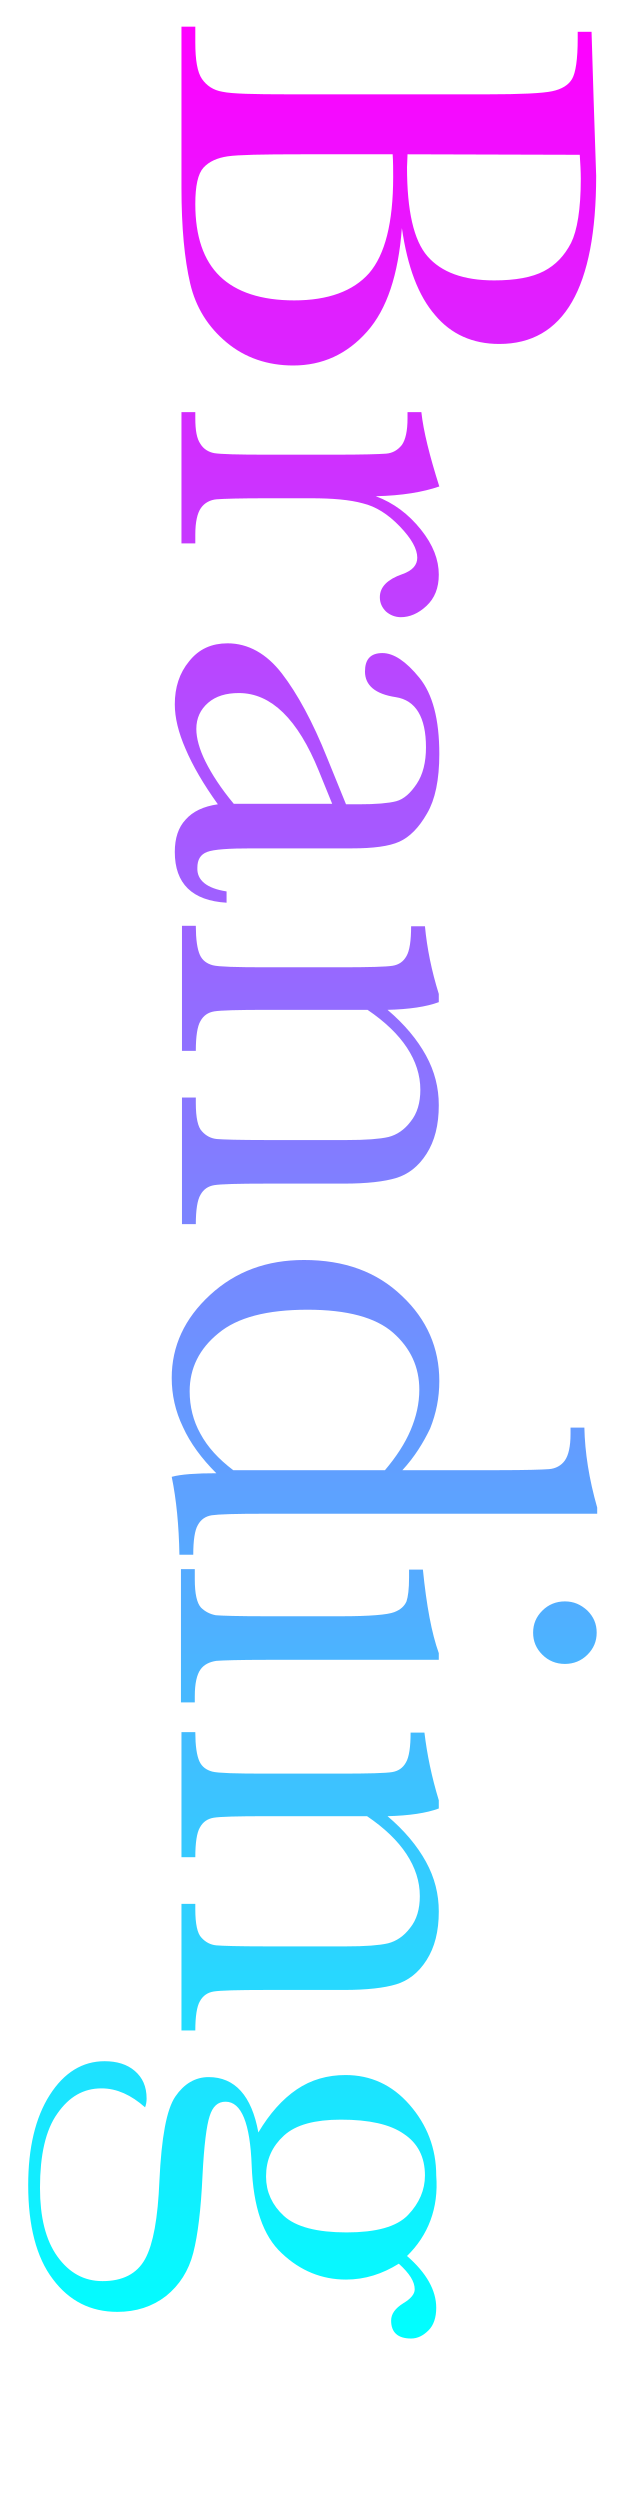
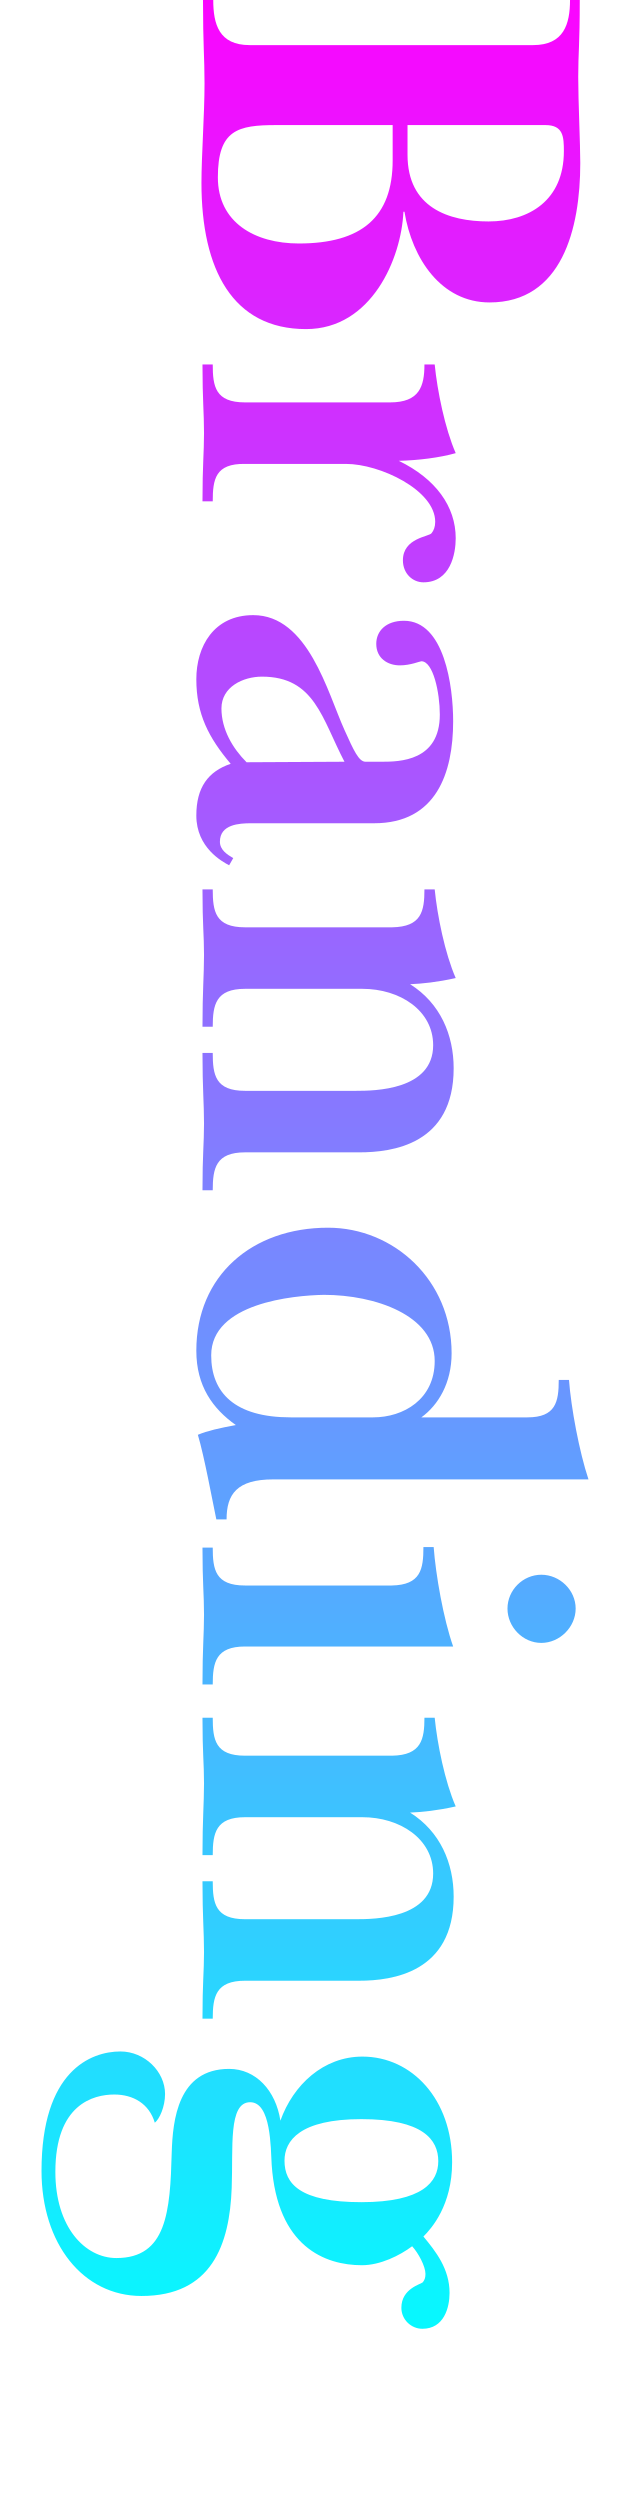
<svg xmlns="http://www.w3.org/2000/svg" version="1.1" id="Layer_4" x="0px" y="0px" viewBox="0 0 123 487.7" style="enable-background:new 0 0 123 487.7;" xml:space="preserve">
  <style type="text/css">
	.st0{fill:url(#SVGID_1_);}
</style>
-   <linearGradient id="SVGID_1_" gradientUnits="userSpaceOnUse" x1="61" y1="5.2" x2="61" y2="456.2">
+   <linearGradient id="SVGID_1_" gradientUnits="userSpaceOnUse" x1="61.5" y1="497.805" x2="61.5" y2="23.72" gradientTransform="matrix(1 0 0 -1 0 490)">
    <stop offset="0" style="stop-color:#FF00FF" />
    <stop offset="1" style="stop-color:#00FFFF" />
  </linearGradient>
-   <path class="st0" d="M78.4,44.5c-0.7,9.1-2.9,15.8-6.8,20.2s-8.7,6.6-14.4,6.6c-5,0-9.4-1.5-13-4.5s-6-6.8-7.1-11.5  s-1.7-10.9-1.7-18.7V5.2h2.7v3.1c0,3.4,0.4,5.8,1.3,7.1c0.9,1.3,2.2,2.2,4,2.5c1.8,0.4,6.1,0.5,12.8,0.5h38.9  c6.5,0,10.7-0.2,12.6-0.6s3.2-1.2,3.9-2.4c0.7-1.2,1.1-3.8,1.1-7.9V6.2h2.7l0.4,13.1l0.5,15c0,21.9-6.3,32.8-18.9,32.8  c-5.2,0-9.4-1.9-12.5-5.6C81.6,57.7,79.5,52.1,78.4,44.5z M76.6,30.1H58.8c-7.6,0-12.4,0.1-14.4,0.4s-3.6,1-4.7,2.2  c-1.1,1.2-1.6,3.6-1.6,7.1c0,6.3,1.6,11,4.8,14.1c3.2,3.1,8.1,4.7,14.5,4.7c6.6,0,11.5-1.8,14.6-5.3c3.1-3.6,4.7-9.8,4.7-18.8  C76.7,33.1,76.7,31.6,76.6,30.1z M79.5,30.1c0,1-0.1,1.8-0.1,2.5c0,8.5,1.3,14.3,4,17.4c2.7,3.1,7,4.7,13,4.7c4.2,0,7.4-0.6,9.7-1.8  c2.3-1.2,4-3,5.3-5.5c1.2-2.4,1.9-6.6,1.9-12.5c0-1.5-0.1-3.1-0.2-4.7L79.5,30.1z M73.3,96.8c3.5,1.3,6.4,3.5,8.8,6.5  s3.5,5.9,3.5,8.8c0,2.6-0.8,4.6-2.4,6.1s-3.3,2.2-5,2.2c-1.1,0-2.1-0.4-2.9-1.1c-0.8-0.8-1.2-1.7-1.2-2.8c0-2,1.5-3.5,4.4-4.5  c2-0.7,2.9-1.8,2.9-3.2c0-1.7-1.1-3.7-3.4-6.1s-4.7-3.9-7.2-4.5c-2.5-0.7-5.9-1-10.2-1H52c-5.1,0-8.4,0.1-9.7,0.2s-2.4,0.7-3.1,1.7  c-0.7,1-1.1,2.7-1.1,5.2v1.7h-2.7V80.4h2.7v1.2c0,2.4,0.3,4,1,5c0.6,1,1.6,1.6,2.7,1.8c1.2,0.2,4.6,0.3,10.1,0.3h13.6  c5.2,0,8.4-0.1,9.8-0.2c1.3-0.1,2.3-0.7,3.1-1.7c0.7-1,1.1-2.7,1.1-5.2v-1.2h2.7c0.4,3.7,1.6,8.5,3.5,14.5  C82.5,96,78.4,96.7,73.3,96.8z M44.2,173.9v2.2c-6.7-0.4-10.1-3.7-10.1-9.9c0-2.7,0.7-4.8,2.1-6.3c1.4-1.6,3.5-2.6,6.3-3  c-2.8-3.9-4.9-7.5-6.3-10.8c-1.4-3.2-2.1-6.1-2.1-8.7c0-3.3,0.9-6.1,2.8-8.4c1.9-2.4,4.4-3.5,7.5-3.5c4,0,7.6,2,10.6,5.9  c3,3.9,6,9.4,8.8,16.4l3.7,9.1H70c3.3,0,5.8-0.2,7.3-0.6c1.5-0.4,2.8-1.6,4-3.4c1.2-1.8,1.8-4.2,1.8-7.1c0-5.9-2-9.2-5.9-9.8  c-4-0.6-6-2.3-6-5c0-2.4,1.1-3.6,3.4-3.6c2.2,0,4.6,1.6,7.2,4.8s3.9,8.1,3.9,14.9c0,5-0.8,8.9-2.4,11.6c-1.6,2.8-3.4,4.6-5.4,5.5  s-5.1,1.3-9.2,1.3H49.2c-4.6,0-7.5,0.2-8.8,0.7s-1.9,1.5-1.9,3.1C38.4,171.7,40.3,173.3,44.2,173.9z M64.8,156.8l-2.6-6.4  c-4.1-10.1-9.3-15.2-15.6-15.2c-2.5,0-4.5,0.6-6,1.9c-1.5,1.3-2.3,3-2.3,5.1c0,1.8,0.6,4,1.8,6.4s3,5.2,5.5,8.2H64.8z M85.6,193.9  v1.6c-2.4,0.9-5.8,1.4-10,1.5c3.3,2.8,5.8,5.8,7.5,8.9c1.7,3.1,2.5,6.3,2.5,9.7c0,3.9-0.8,7-2.4,9.5s-3.6,4-5.9,4.7  s-5.7,1.1-10.2,1.1H52c-5.6,0-9,0.1-10.2,0.3s-2.1,0.8-2.7,1.9c-0.6,1-0.9,3-0.9,5.7h-2.7v-24.7h2.7v1.1c0,2.8,0.4,4.7,1.2,5.5  c0.8,0.9,1.8,1.4,2.9,1.5c1.1,0.1,4.3,0.2,9.7,0.2h15.6c3.8,0,6.5-0.2,8.2-0.6c1.6-0.4,3.1-1.4,4.3-3c1.3-1.6,1.9-3.7,1.9-6.2  c0-2.9-0.9-5.6-2.6-8.2c-1.7-2.6-4.3-5.1-7.7-7.4H52c-5.6,0-9,0.1-10.2,0.3s-2.1,0.8-2.7,1.9c-0.6,1-0.9,3-0.9,5.8h-2.7v-24.4h2.7  c0,2.7,0.3,4.6,0.8,5.7c0.5,1.1,1.4,1.7,2.5,2s4.6,0.4,10.5,0.4h14.4c5.6,0,9-0.1,10.2-0.3s2.1-0.8,2.7-1.9c0.6-1,0.9-3,0.9-5.8h2.7  C83.3,185,84.2,189.4,85.6,193.9z M78.5,286.8h18.9c5.1,0,8.4-0.1,9.7-0.2c1.3-0.1,2.4-0.7,3.1-1.7s1.1-2.7,1.1-5.2v-1.2h2.7  c0.1,4.8,0.9,10,2.5,15.6v1.2H51.6c-5.6,0-9,0.1-10.3,0.3c-1.2,0.2-2.1,0.8-2.7,1.9c-0.6,1-0.9,3-0.9,5.8H35  c-0.1-5.7-0.6-10.8-1.5-15.2c1.8-0.5,4.8-0.7,8.7-0.7c-2.9-2.9-5.1-5.9-6.5-9c-1.5-3.1-2.2-6.3-2.2-9.6c0-6.2,2.5-11.6,7.5-16.2  s11.1-6.8,18.3-6.8c7.9,0,14.2,2.3,19.1,7c4.9,4.6,7.3,10.2,7.3,16.6c0,3.3-0.6,6.3-1.8,9.3C82.6,281.4,80.9,284.2,78.5,286.8z   M75.1,286.8c2.2-2.6,3.9-5.2,5-7.8c1.1-2.6,1.7-5.2,1.7-7.9c0-4.4-1.7-8.1-5.1-11.1s-9-4.5-16.7-4.5c-7.9,0-13.7,1.5-17.4,4.6  c-3.7,3-5.6,6.8-5.6,11.3c0,3,0.7,5.8,2.1,8.3c1.4,2.6,3.5,4.9,6.4,7.1H75.1z M85.6,323.8H51.9c-5.1,0-8.4,0.1-9.7,0.2  c-1.3,0.2-2.4,0.7-3.1,1.7c-0.7,1-1.1,2.7-1.1,5.2v1.2h-2.7v-26H38v2c0,2.8,0.4,4.6,1.2,5.5c0.8,0.8,1.8,1.3,2.9,1.5  c1.1,0.1,4.4,0.2,9.8,0.2h14.6c5.7,0,9.1-0.3,10.4-0.8s2-1.2,2.4-2.1c0.3-0.9,0.5-2.4,0.5-4.6v-1.6h2.7c0.7,7,1.7,12.4,3.1,16.3  V323.8z M110.2,312.4c1.7,0,3.1,0.6,4.4,1.8c1.2,1.2,1.8,2.6,1.8,4.3c0,1.7-0.6,3.1-1.8,4.3c-1.2,1.2-2.7,1.8-4.4,1.8  c-1.7,0-3.2-0.6-4.4-1.8c-1.2-1.2-1.8-2.6-1.8-4.3c0-1.7,0.6-3.1,1.8-4.3S108.5,312.4,110.2,312.4z M85.6,351.2v1.6  c-2.4,0.9-5.8,1.4-10,1.5c3.3,2.8,5.8,5.8,7.5,8.9s2.5,6.3,2.5,9.7c0,3.9-0.8,7-2.4,9.5s-3.6,4-5.9,4.7s-5.7,1.1-10.2,1.1H51.9  c-5.6,0-9,0.1-10.2,0.3c-1.2,0.2-2.1,0.8-2.7,1.9c-0.6,1-0.9,3-0.9,5.7h-2.7v-24.7h2.7v1.1c0,2.8,0.4,4.7,1.2,5.5  c0.8,0.9,1.8,1.4,2.9,1.5c1.1,0.1,4.3,0.2,9.7,0.2h15.6c3.8,0,6.5-0.2,8.2-0.6c1.6-0.4,3.1-1.4,4.3-3c1.3-1.6,1.9-3.7,1.9-6.2  c0-2.9-0.9-5.6-2.6-8.2s-4.3-5.1-7.7-7.4H51.9c-5.6,0-9,0.1-10.2,0.3c-1.2,0.2-2.1,0.8-2.7,1.9c-0.6,1-0.9,3-0.9,5.8h-2.7v-24.4h2.7  c0,2.7,0.3,4.6,0.8,5.7s1.4,1.7,2.5,2S46,346,51.9,346h14.4c5.6,0,9-0.1,10.2-0.3c1.2-0.2,2.1-0.8,2.7-1.9c0.6-1,0.9-3,0.9-5.8h2.7  C83.3,342.2,84.2,346.6,85.6,351.2z M79.4,440.1c3.8,3.3,5.7,6.7,5.7,10.1c0,1.9-0.5,3.4-1.5,4.4s-2.1,1.6-3.4,1.6  c-2.6,0-3.9-1.2-3.9-3.5c0-1.3,0.8-2.4,2.4-3.4c1.5-0.9,2.2-1.8,2.2-2.7c0-1.5-1-3.1-3.1-5c-3.2,2-6.6,3.1-10.3,3.1  c-4.7,0-8.9-1.7-12.5-5.1c-3.7-3.4-5.6-9.1-5.9-17.1c-0.3-8.3-2-12.5-5.1-12.5c-1.5,0-2.5,0.9-3.1,2.8c-0.6,1.8-1.1,5.7-1.4,11.7  c-0.3,6.5-0.9,11.5-1.8,15c-0.9,3.5-2.7,6.3-5.3,8.4c-2.7,2.1-5.9,3.1-9.5,3.1c-5.2,0-9.4-2.1-12.6-6.4c-3.2-4.2-4.8-10.4-4.8-18.3  c0-7.3,1.4-13.2,4.2-17.6s6.4-6.6,10.7-6.6c2.4,0,4.4,0.6,5.9,1.9s2.3,3,2.3,5.4c0,0.6-0.1,1.2-0.3,1.7c-2.7-2.4-5.5-3.7-8.5-3.7  c-3.5,0-6.3,1.6-8.6,4.9c-2.3,3.2-3.4,8.1-3.4,14.5c0,5.7,1.1,10.2,3.4,13.4c2.3,3.2,5.2,4.8,8.8,4.8c3.9,0,6.7-1.4,8.3-4.3  c1.6-2.9,2.5-8,2.8-15.3c0.4-8.5,1.4-13.9,3.1-16.4c1.7-2.5,3.9-3.8,6.5-3.8c5.1,0,8.4,3.6,9.7,10.8c2.2-3.7,4.7-6.5,7.5-8.4  s6-2.8,9.5-2.8c4.9,0,9.1,1.9,12.5,5.8s5.2,8.5,5.2,13.8C85.6,430.8,83.5,436.1,79.4,440.1z M66.5,413.5c-5.1,0-8.8,1-11.1,3.1  s-3.5,4.7-3.5,8c0,3,1.2,5.6,3.5,7.7s6.4,3.2,12.2,3.2c5.8,0,9.8-1.1,12-3.4s3.3-4.9,3.3-7.7c0-3.6-1.4-6.3-4.1-8.1  C76.1,414.4,72,413.5,66.5,413.5z" />
+   <path class="st0" d="M113.1,0c0,8.8-0.3,10.3-0.3,15s0.4,13.2,0.4,16.8c0,12.9-3.6,27.2-17.7,27.2c-9.4,0-15.1-8.5-16.6-17.7h-0.2  c-0.4,9.1-6.2,22.9-19,22.9c-14.3,0-20.4-11.6-20.4-28.5c0-5.4,0.6-13.4,0.6-19.4c0-5.2-0.3-7.5-0.3-16.3h2c0,4.7,1.1,8.8,7.1,8.8  H104c6,0,7.2-4.1,7.2-8.8C111.2,0,113.1,0,113.1,0z M53.9,24.4c-7.5,0-11.4,0.9-11.4,10.2c0,8.8,7.2,12.9,15.8,12.9  c12.2,0,18.3-5.1,18.3-16.2v-6.9H53.9z M79.5,24.4v5.8c0,10.3,8,13,15.8,13c7.9,0,14.7-4.1,14.7-13.7c0-2.8-0.1-5.1-3.6-5.1  L79.5,24.4z M41.5,97.8h-2c0-7.1,0.3-9.4,0.3-13.3c0-4.1-0.3-6.4-0.3-13.4h2c0,4.3,0.5,7.4,6.3,7.4h28.3c5.7,0,6.7-3.1,6.7-7.4h2  c0.5,5.1,2,12.5,4.1,17.3c-3.2,0.9-7.3,1.4-11.1,1.5c7.2,3.5,11.1,8.9,11.1,15.1c0,3-1,8.6-6.3,8.6c-2.1,0-4-1.7-4-4.3  c0-4.4,5.2-4.6,5.6-5.3c0.4-0.5,0.7-1.2,0.7-2.2c0-6.2-10.8-11.3-17.4-11.3H47.8C42,90.4,41.5,93.5,41.5,97.8z M82.2,129  c-0.3,0-2.1,0.8-4.2,0.8c-2.4,0-4.6-1.4-4.6-4.2c0-2.5,1.9-4.5,5.4-4.5c7.9,0,9.6,12.8,9.6,19.6c0,10.1-3.3,19.9-15.4,19.9H49  c-2.3,0-6.1,0.2-6.1,3.6c0,1.6,1.4,2.5,2.6,3.2l-0.8,1.4c-1.3-0.7-6.4-3.4-6.4-9.7c0-5.5,2.3-8.6,6.7-10.1  c-4.3-5.1-6.7-9.7-6.7-16.5c0-6.4,3.4-12.5,11.1-12.5c10.7,0,14.5,15.1,17.8,22.4c1.8,4,2.8,6.2,4.1,6.2h3.2  c3.4,0,11.3-0.1,11.3-9.2C85.8,135.1,84.5,129,82.2,129z M67.2,148.6c-4.4-8.4-5.8-16.6-16.1-16.6c-3.7,0-7.9,2-7.9,6.2  c0,4.1,2.2,7.8,4.9,10.5L67.2,148.6z M82.8,173.5h2c0.5,5.1,2,12.5,4.1,17.3c-3.6,0.8-6.5,1.1-8.9,1.2c5.9,3.7,8.5,9.9,8.5,16.4  c0,14.9-12,16.4-18.4,16.4H47.8c-5.7,0-6.3,3.1-6.3,7.4h-2c0-7.1,0.3-9,0.3-13c0-4.1-0.3-6.7-0.3-13.8h2c0,4.3,0.5,7.4,6.3,7.4h21.7  c3.5,0,15-0.1,15-8.9c0-6.8-6.5-11-13.8-11H47.8c-5.7,0-6.3,3.1-6.3,7.4h-2c0-7.1,0.3-10,0.3-14c0-4.1-0.3-5.7-0.3-12.8h2  c0,4.3,0.5,7.4,6.3,7.4h28.7C82.2,180.8,82.8,177.8,82.8,173.5z M109,269.2h2c0.4,5.4,2,14,3.8,19.4H53.3c-7.1,0-9.1,2.9-9.1,7.8h-2  c-0.8-3.8-2.3-12.1-3.6-16.5c1.9-0.8,4.2-1.3,7.4-1.9c-4.5-3.2-7.7-7.6-7.7-14.5c0-14.7,10.9-24,25.7-24c12.8,0,24.1,10.2,24.1,24.5  c0,5.8-2.6,10.1-5.9,12.5h20.7C108.4,276.5,109,273.5,109,269.2z M41.2,264.4c0,7.3,4.6,12.1,15.5,12.1h16.1c5.9,0,12-3.5,12-11  c0-8.9-11.6-12.9-21.6-12.9C57.2,252.7,41.2,254.2,41.2,264.4z M82.6,301.8h2c0.4,5.4,1.9,14,3.8,19.4H47.8c-5.7,0-6.3,3.1-6.3,7.4  h-2c0-7.2,0.3-9.7,0.3-13.6c0-4.1-0.3-6-0.3-13.1h2c0,4.3,0.5,7.4,6.3,7.4h28.6C82.1,309.2,82.6,306.1,82.6,301.8z M105.6,320.5  c-3.6,0-6.6-3.1-6.6-6.7s3-6.6,6.6-6.6s6.7,3,6.7,6.6S109.2,320.5,105.6,320.5z M82.8,335.1h2c0.5,5.1,2,12.5,4.1,17.3  c-3.6,0.8-6.5,1.1-8.9,1.2c5.9,3.7,8.5,9.9,8.5,16.4c0,14.8-12,16.4-18.4,16.4H47.8c-5.7,0-6.3,3.1-6.3,7.4h-2c0-7.2,0.3-9,0.3-13  c0-4.1-0.3-6.7-0.3-13.8h2c0,4.3,0.5,7.4,6.3,7.4h21.7c3.5,0,15-0.1,15-8.9c0-6.8-6.5-11-13.8-11H47.8c-5.7,0-6.3,3.1-6.3,7.4h-2  c0-7.1,0.3-10,0.3-14c0-4.1-0.3-5.7-0.3-12.8h2c0,4.3,0.5,7.4,6.3,7.4h28.7C82.2,342.4,82.8,339.3,82.8,335.1z M70.6,441.9  c-7.2,0-16.5-3.6-17.6-19.6c-0.2-3.3-0.1-12.2-4.2-12.2c-4.3,0-3.3,8.9-3.6,16.7c-0.4,11.1-3.9,21.1-17.6,21.1  c-11.4,0-19.5-10.2-19.5-24.4c0-19.5,9.6-23.3,15.4-23.3c4.7,0,8.7,3.9,8.7,8.3c0,2.5-1.1,4.9-2,5.6c-1.1-3.7-4.2-5.5-7.9-5.5  c-4.1,0-11.5,1.9-11.5,15.1c0,10.8,5.8,16.8,11.9,16.8c9.8,0,10.5-9,10.8-20.6c0.2-6.3,1.2-16.3,11.2-16.3c5.2,0,9.1,4.2,10,10.1  c2.5-7,8.4-12.5,16-12.5c9.7,0,17.5,8.4,17.5,20.6c0,8.4-4,12.9-5.6,14.5c2.4,2.9,5.1,6.3,5.1,11c0,2.9-1.1,7-5.3,7  c-2.2,0-4.1-1.8-4.1-4.1c0-3.8,3.9-4.6,4.2-5s0.5-0.8,0.5-1.6c0-1.5-1.4-4.1-2.6-5.4C78,440,74.2,441.9,70.6,441.9z M55.5,421.5  c0,4.5,3,8.1,15,8.1s15-4,15-8c0-4.2-3-8.2-15-8.2S55.5,417.6,55.5,421.5z" />
</svg>
